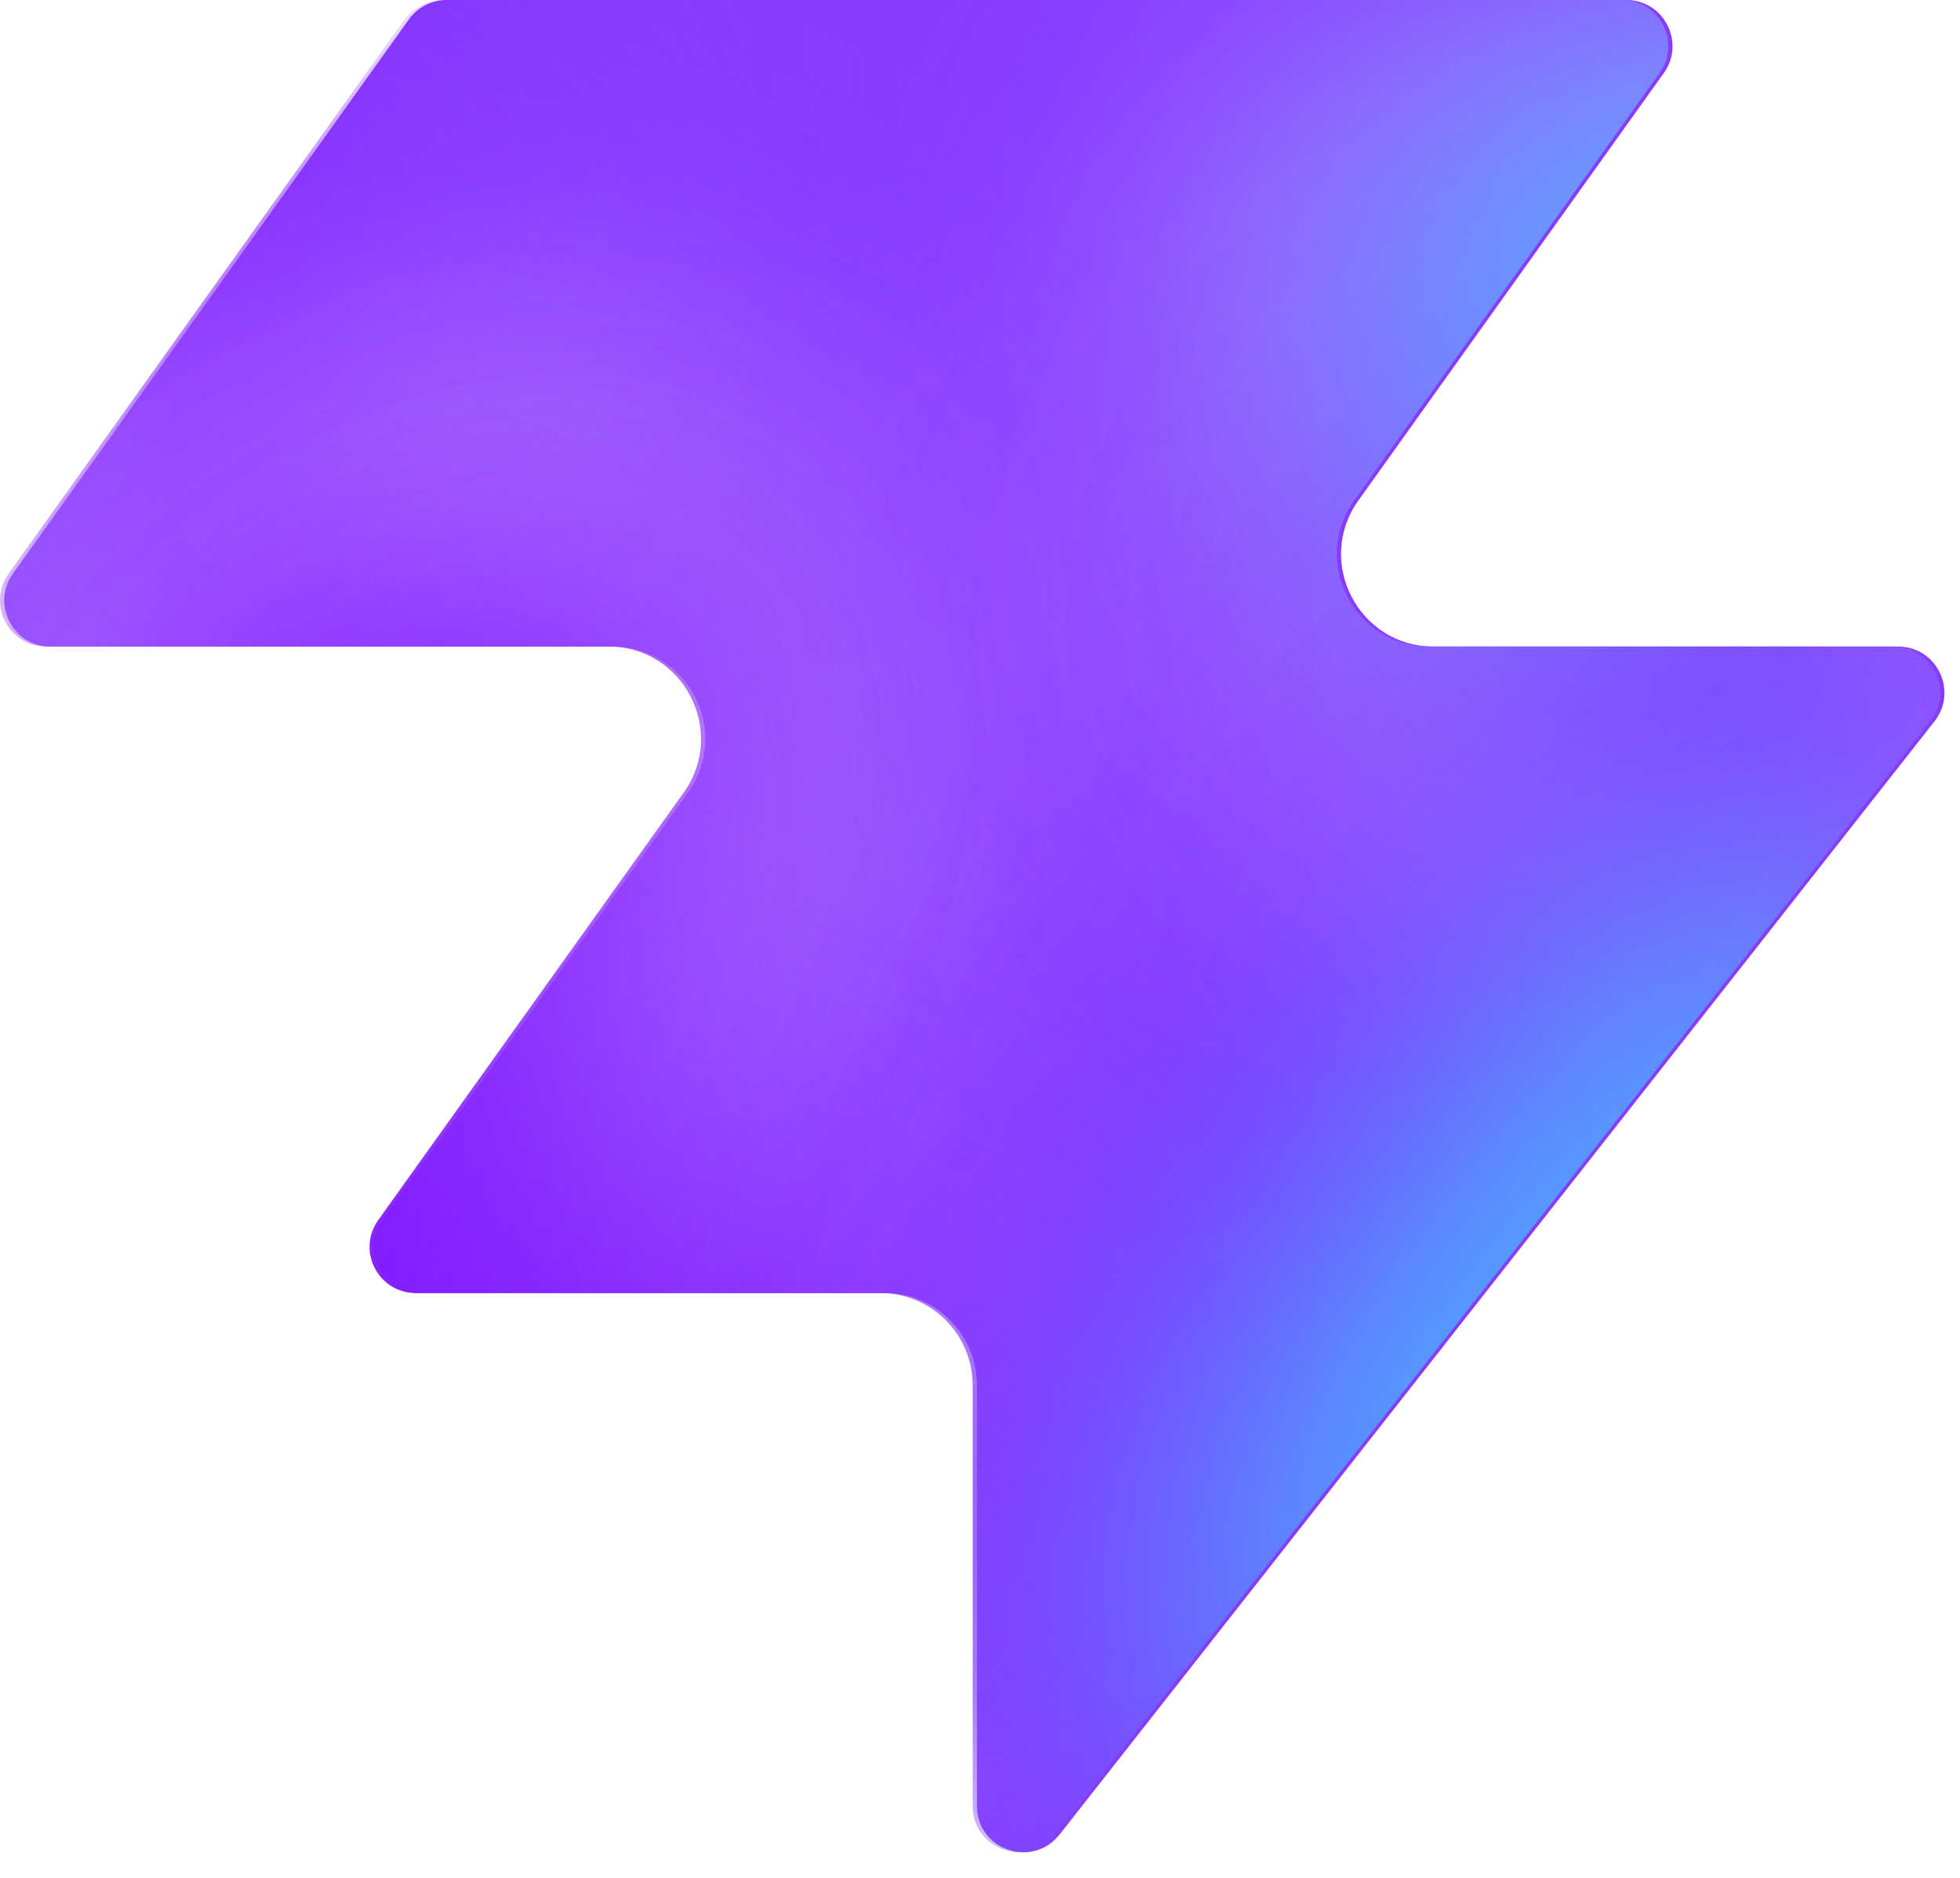
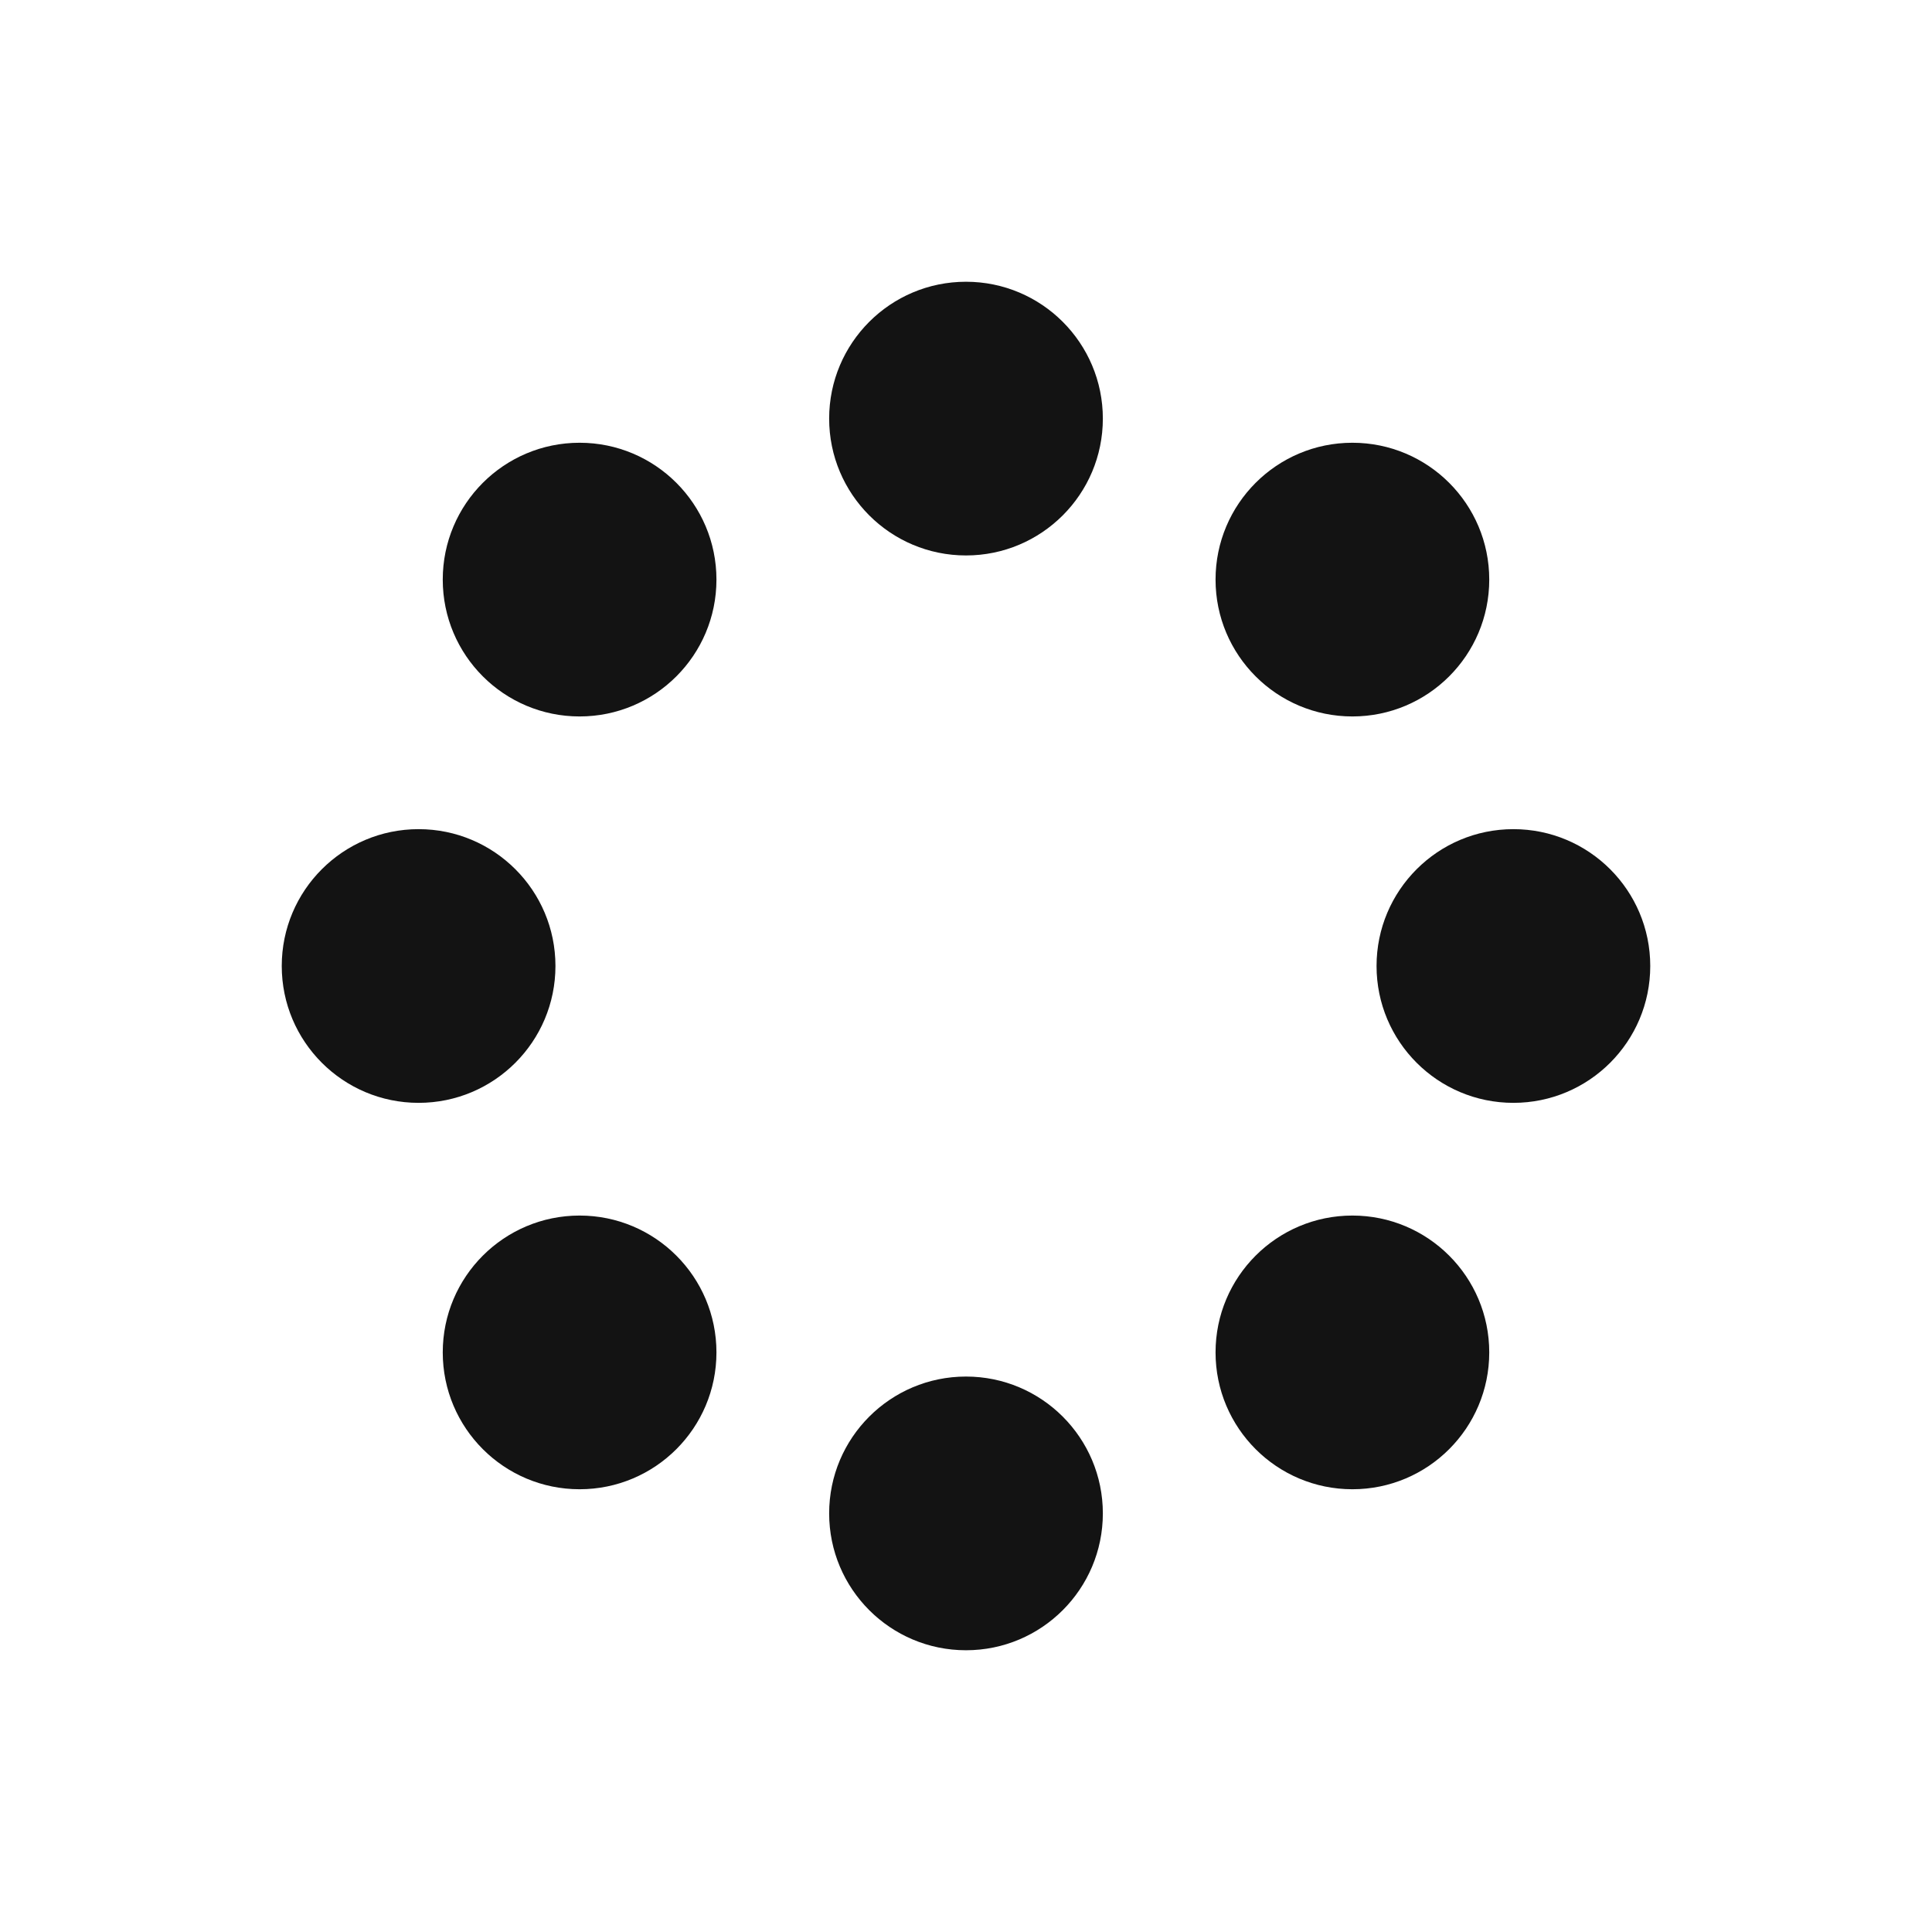
- <svg xmlns="http://www.w3.org/2000/svg" width="48" height="46" fill="none" viewBox="0 0 48 46">
-   <path fill="#863bff" d="M25.946 44.938c-.664.845-2.021.375-2.021-.698V33.937a2.26 2.26 0 0 0-2.262-2.262H10.287c-.92 0-1.456-1.04-.92-1.788l7.48-10.471c1.07-1.497 0-3.578-1.842-3.578H1.237c-.92 0-1.456-1.04-.92-1.788L10.013.474c.214-.297.556-.474.92-.474h28.894c.92 0 1.456 1.04.92 1.788l-7.48 10.471c-1.07 1.498 0 3.579 1.842 3.579h11.377c.943 0 1.473 1.088.89 1.83L25.947 44.94z" style="fill:#863bff;fill:color(display-p3 .525 .23 1);fill-opacity:1" />
-   <mask id="a" width="48" height="46" x="0" y="0" maskUnits="userSpaceOnUse" style="mask-type:alpha">
-     <path fill="#000" d="M25.842 44.938c-.664.844-2.021.375-2.021-.698V33.937a2.26 2.26 0 0 0-2.262-2.262H10.183c-.92 0-1.456-1.04-.92-1.788l7.48-10.471c1.07-1.498 0-3.579-1.842-3.579H1.133c-.92 0-1.456-1.04-.92-1.787L9.91.473c.214-.297.556-.474.92-.474h28.894c.92 0 1.456 1.04.92 1.788l-7.48 10.471c-1.07 1.498 0 3.578 1.842 3.578h11.377c.943 0 1.473 1.088.89 1.832L25.843 44.94z" style="fill:#000;fill-opacity:1" />
-   </mask>
-   <g mask="url(#a)">
-     <g filter="url(#b)">
-       <ellipse cx="5.508" cy="14.704" fill="#ede6ff" rx="5.508" ry="14.704" style="fill:#ede6ff;fill:color(display-p3 .927 .903 1);fill-opacity:1" transform="matrix(.00324 1 1 -.00324 -4.47 31.516)" />
-     </g>
-     <g filter="url(#c)">
-       <ellipse cx="10.399" cy="29.851" fill="#ede6ff" rx="10.399" ry="29.851" style="fill:#ede6ff;fill:color(display-p3 .927 .903 1);fill-opacity:1" transform="matrix(.00324 1 1 -.00324 -39.328 7.883)" />
-     </g>
-     <g filter="url(#d)">
-       <ellipse cx="5.508" cy="30.487" fill="#7e14ff" rx="5.508" ry="30.487" style="fill:#7e14ff;fill:color(display-p3 .492 .077 1);fill-opacity:1" transform="rotate(89.814 -25.913 -14.639)scale(1 -1)" />
-     </g>
-     <g filter="url(#e)">
-       <ellipse cx="5.508" cy="30.599" fill="#7e14ff" rx="5.508" ry="30.599" style="fill:#7e14ff;fill:color(display-p3 .492 .077 1);fill-opacity:1" transform="rotate(89.814 -32.644 -3.334)scale(1 -1)" />
-     </g>
-     <g filter="url(#f)">
-       <ellipse cx="5.508" cy="30.599" fill="#7e14ff" rx="5.508" ry="30.599" style="fill:#7e14ff;fill:color(display-p3 .492 .077 1);fill-opacity:1" transform="matrix(.00324 1 1 -.00324 -34.34 30.47)" />
-     </g>
-     <g filter="url(#g)">
-       <ellipse cx="14.072" cy="22.078" fill="#ede6ff" rx="14.072" ry="22.078" style="fill:#ede6ff;fill:color(display-p3 .927 .903 1);fill-opacity:1" transform="rotate(93.35 24.506 48.493)scale(-1 1)" />
-     </g>
-     <g filter="url(#h)">
-       <ellipse cx="3.47" cy="21.501" fill="#7e14ff" rx="3.47" ry="21.501" style="fill:#7e14ff;fill:color(display-p3 .492 .077 1);fill-opacity:1" transform="rotate(89.009 28.708 47.59)scale(-1 1)" />
-     </g>
-     <g filter="url(#i)">
-       <ellipse cx="3.47" cy="21.501" fill="#7e14ff" rx="3.47" ry="21.501" style="fill:#7e14ff;fill:color(display-p3 .492 .077 1);fill-opacity:1" transform="rotate(89.009 28.708 47.59)scale(-1 1)" />
-     </g>
-     <g filter="url(#j)">
-       <ellipse cx=".387" cy="8.972" fill="#7e14ff" rx="4.407" ry="29.108" style="fill:#7e14ff;fill:color(display-p3 .492 .077 1);fill-opacity:1" transform="rotate(39.51 .387 8.972)" />
-     </g>
-     <g filter="url(#k)">
-       <ellipse cx="47.523" cy="-6.092" fill="#7e14ff" rx="4.407" ry="29.108" style="fill:#7e14ff;fill:color(display-p3 .492 .077 1);fill-opacity:1" transform="rotate(37.892 47.523 -6.092)" />
-     </g>
-     <g filter="url(#l)">
-       <ellipse cx="41.412" cy="6.333" fill="#47bfff" rx="5.971" ry="9.665" style="fill:#47bfff;fill:color(display-p3 .28 .748 1);fill-opacity:1" transform="rotate(37.892 41.412 6.333)" />
-     </g>
-     <g filter="url(#m)">
-       <ellipse cx="-1.879" cy="38.332" fill="#7e14ff" rx="4.407" ry="29.108" style="fill:#7e14ff;fill:color(display-p3 .492 .077 1);fill-opacity:1" transform="rotate(37.892 -1.88 38.332)" />
-     </g>
-     <g filter="url(#n)">
-       <ellipse cx="-1.879" cy="38.332" fill="#7e14ff" rx="4.407" ry="29.108" style="fill:#7e14ff;fill:color(display-p3 .492 .077 1);fill-opacity:1" transform="rotate(37.892 -1.88 38.332)" />
-     </g>
-     <g filter="url(#o)">
-       <ellipse cx="35.651" cy="29.907" fill="#7e14ff" rx="4.407" ry="29.108" style="fill:#7e14ff;fill:color(display-p3 .492 .077 1);fill-opacity:1" transform="rotate(37.892 35.651 29.907)" />
-     </g>
-     <g filter="url(#p)">
-       <ellipse cx="38.418" cy="32.4" fill="#47bfff" rx="5.971" ry="15.297" style="fill:#47bfff;fill:color(display-p3 .28 .748 1);fill-opacity:1" transform="rotate(37.892 38.418 32.4)" />
-     </g>
-   </g>
-   <defs>
-     <filter id="b" width="60.045" height="41.654" x="-19.77" y="16.149" color-interpolation-filters="sRGB" filterUnits="userSpaceOnUse">
-       <feFlood flood-opacity="0" result="BackgroundImageFix" />
-       <feBlend in="SourceGraphic" in2="BackgroundImageFix" result="shape" />
-       <feGaussianBlur result="effect1_foregroundBlur_2002_17158" stdDeviation="7.659" />
-     </filter>
-     <filter id="c" width="90.34" height="51.437" x="-54.613" y="-7.533" color-interpolation-filters="sRGB" filterUnits="userSpaceOnUse">
-       <feFlood flood-opacity="0" result="BackgroundImageFix" />
-       <feBlend in="SourceGraphic" in2="BackgroundImageFix" result="shape" />
-       <feGaussianBlur result="effect1_foregroundBlur_2002_17158" stdDeviation="7.659" />
-     </filter>
-     <filter id="d" width="79.355" height="29.4" x="-49.64" y="2.03" color-interpolation-filters="sRGB" filterUnits="userSpaceOnUse">
-       <feFlood flood-opacity="0" result="BackgroundImageFix" />
-       <feBlend in="SourceGraphic" in2="BackgroundImageFix" result="shape" />
-       <feGaussianBlur result="effect1_foregroundBlur_2002_17158" stdDeviation="4.596" />
-     </filter>
-     <filter id="e" width="79.579" height="29.4" x="-45.045" y="20.029" color-interpolation-filters="sRGB" filterUnits="userSpaceOnUse">
-       <feFlood flood-opacity="0" result="BackgroundImageFix" />
-       <feBlend in="SourceGraphic" in2="BackgroundImageFix" result="shape" />
-       <feGaussianBlur result="effect1_foregroundBlur_2002_17158" stdDeviation="4.596" />
-     </filter>
-     <filter id="f" width="79.579" height="29.4" x="-43.513" y="21.178" color-interpolation-filters="sRGB" filterUnits="userSpaceOnUse">
-       <feFlood flood-opacity="0" result="BackgroundImageFix" />
-       <feBlend in="SourceGraphic" in2="BackgroundImageFix" result="shape" />
-       <feGaussianBlur result="effect1_foregroundBlur_2002_17158" stdDeviation="4.596" />
-     </filter>
-     <filter id="g" width="74.749" height="58.852" x="15.756" y="-17.901" color-interpolation-filters="sRGB" filterUnits="userSpaceOnUse">
-       <feFlood flood-opacity="0" result="BackgroundImageFix" />
-       <feBlend in="SourceGraphic" in2="BackgroundImageFix" result="shape" />
-       <feGaussianBlur result="effect1_foregroundBlur_2002_17158" stdDeviation="7.659" />
-     </filter>
-     <filter id="h" width="61.377" height="25.362" x="23.548" y="2.284" color-interpolation-filters="sRGB" filterUnits="userSpaceOnUse">
-       <feFlood flood-opacity="0" result="BackgroundImageFix" />
-       <feBlend in="SourceGraphic" in2="BackgroundImageFix" result="shape" />
-       <feGaussianBlur result="effect1_foregroundBlur_2002_17158" stdDeviation="4.596" />
-     </filter>
-     <filter id="i" width="61.377" height="25.362" x="23.548" y="2.284" color-interpolation-filters="sRGB" filterUnits="userSpaceOnUse">
-       <feFlood flood-opacity="0" result="BackgroundImageFix" />
-       <feBlend in="SourceGraphic" in2="BackgroundImageFix" result="shape" />
-       <feGaussianBlur result="effect1_foregroundBlur_2002_17158" stdDeviation="4.596" />
-     </filter>
-     <filter id="j" width="56.045" height="63.649" x="-27.636" y="-22.853" color-interpolation-filters="sRGB" filterUnits="userSpaceOnUse">
-       <feFlood flood-opacity="0" result="BackgroundImageFix" />
-       <feBlend in="SourceGraphic" in2="BackgroundImageFix" result="shape" />
-       <feGaussianBlur result="effect1_foregroundBlur_2002_17158" stdDeviation="4.596" />
-     </filter>
-     <filter id="k" width="54.814" height="64.646" x="20.116" y="-38.415" color-interpolation-filters="sRGB" filterUnits="userSpaceOnUse">
-       <feFlood flood-opacity="0" result="BackgroundImageFix" />
-       <feBlend in="SourceGraphic" in2="BackgroundImageFix" result="shape" />
-       <feGaussianBlur result="effect1_foregroundBlur_2002_17158" stdDeviation="4.596" />
-     </filter>
-     <filter id="l" width="33.541" height="35.313" x="24.641" y="-11.323" color-interpolation-filters="sRGB" filterUnits="userSpaceOnUse">
-       <feFlood flood-opacity="0" result="BackgroundImageFix" />
-       <feBlend in="SourceGraphic" in2="BackgroundImageFix" result="shape" />
-       <feGaussianBlur result="effect1_foregroundBlur_2002_17158" stdDeviation="4.596" />
-     </filter>
-     <filter id="m" width="54.814" height="64.646" x="-29.286" y="6.009" color-interpolation-filters="sRGB" filterUnits="userSpaceOnUse">
-       <feFlood flood-opacity="0" result="BackgroundImageFix" />
-       <feBlend in="SourceGraphic" in2="BackgroundImageFix" result="shape" />
-       <feGaussianBlur result="effect1_foregroundBlur_2002_17158" stdDeviation="4.596" />
-     </filter>
-     <filter id="n" width="54.814" height="64.646" x="-29.286" y="6.009" color-interpolation-filters="sRGB" filterUnits="userSpaceOnUse">
-       <feFlood flood-opacity="0" result="BackgroundImageFix" />
-       <feBlend in="SourceGraphic" in2="BackgroundImageFix" result="shape" />
-       <feGaussianBlur result="effect1_foregroundBlur_2002_17158" stdDeviation="4.596" />
-     </filter>
-     <filter id="o" width="54.814" height="64.646" x="8.244" y="-2.416" color-interpolation-filters="sRGB" filterUnits="userSpaceOnUse">
-       <feFlood flood-opacity="0" result="BackgroundImageFix" />
-       <feBlend in="SourceGraphic" in2="BackgroundImageFix" result="shape" />
-       <feGaussianBlur result="effect1_foregroundBlur_2002_17158" stdDeviation="4.596" />
-     </filter>
-     <filter id="p" width="39.409" height="43.623" x="18.713" y="10.588" color-interpolation-filters="sRGB" filterUnits="userSpaceOnUse">
-       <feFlood flood-opacity="0" result="BackgroundImageFix" />
-       <feBlend in="SourceGraphic" in2="BackgroundImageFix" result="shape" />
-       <feGaussianBlur result="effect1_foregroundBlur_2002_17158" stdDeviation="4.596" />
-     </filter>
-   </defs>
+ <svg xmlns="http://www.w3.org/2000/svg" width="60" height="60" viewBox="0 0 60 60" fill="none">
+   <circle cx="30" cy="13" r="4.25" fill="#131313" />
+   <circle cx="30" cy="47" r="4.25" fill="#131313" />
+   <circle cx="13" cy="30" r="4.25" fill="#131313" />
+   <circle cx="18" cy="18" r="4.25" fill="#131313" />
+   <circle cx="42" cy="18" r="4.25" fill="#131313" />
+   <circle cx="42" cy="42" r="4.25" fill="#131313" />
+   <circle cx="18" cy="42" r="4.25" fill="#131313" />
+   <circle cx="47" cy="30" r="4.25" fill="#131313" />
</svg>
